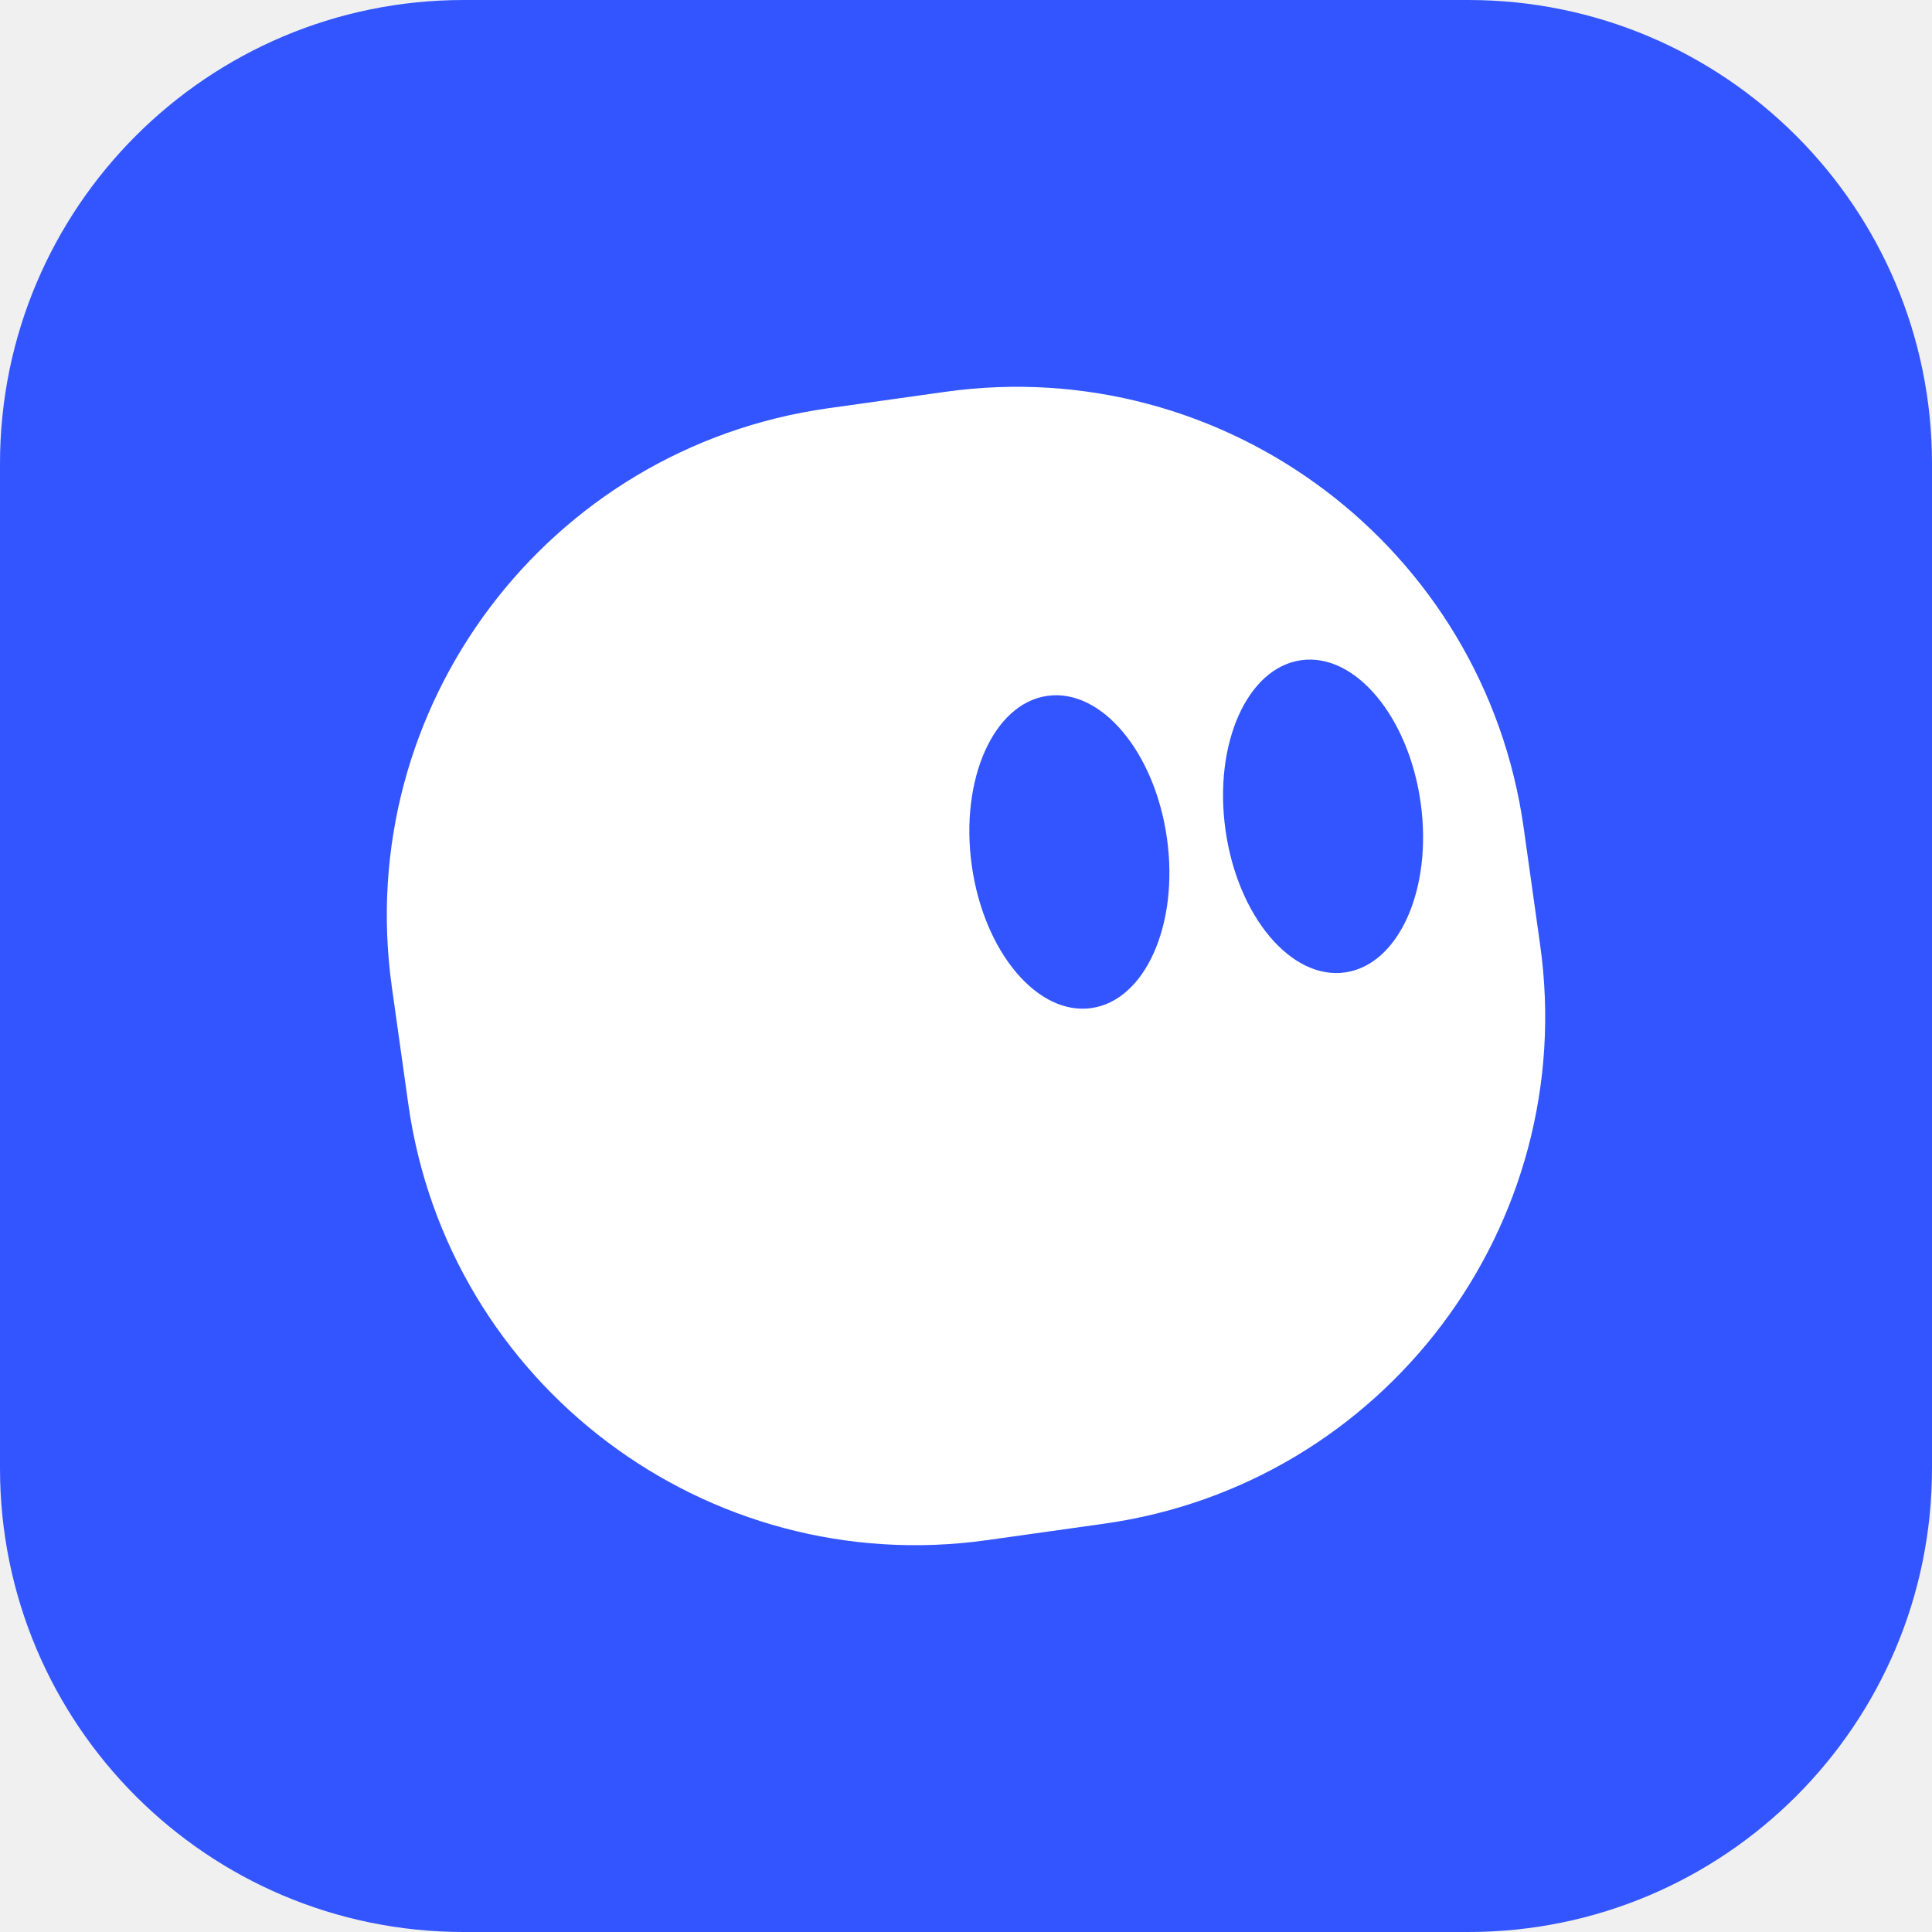
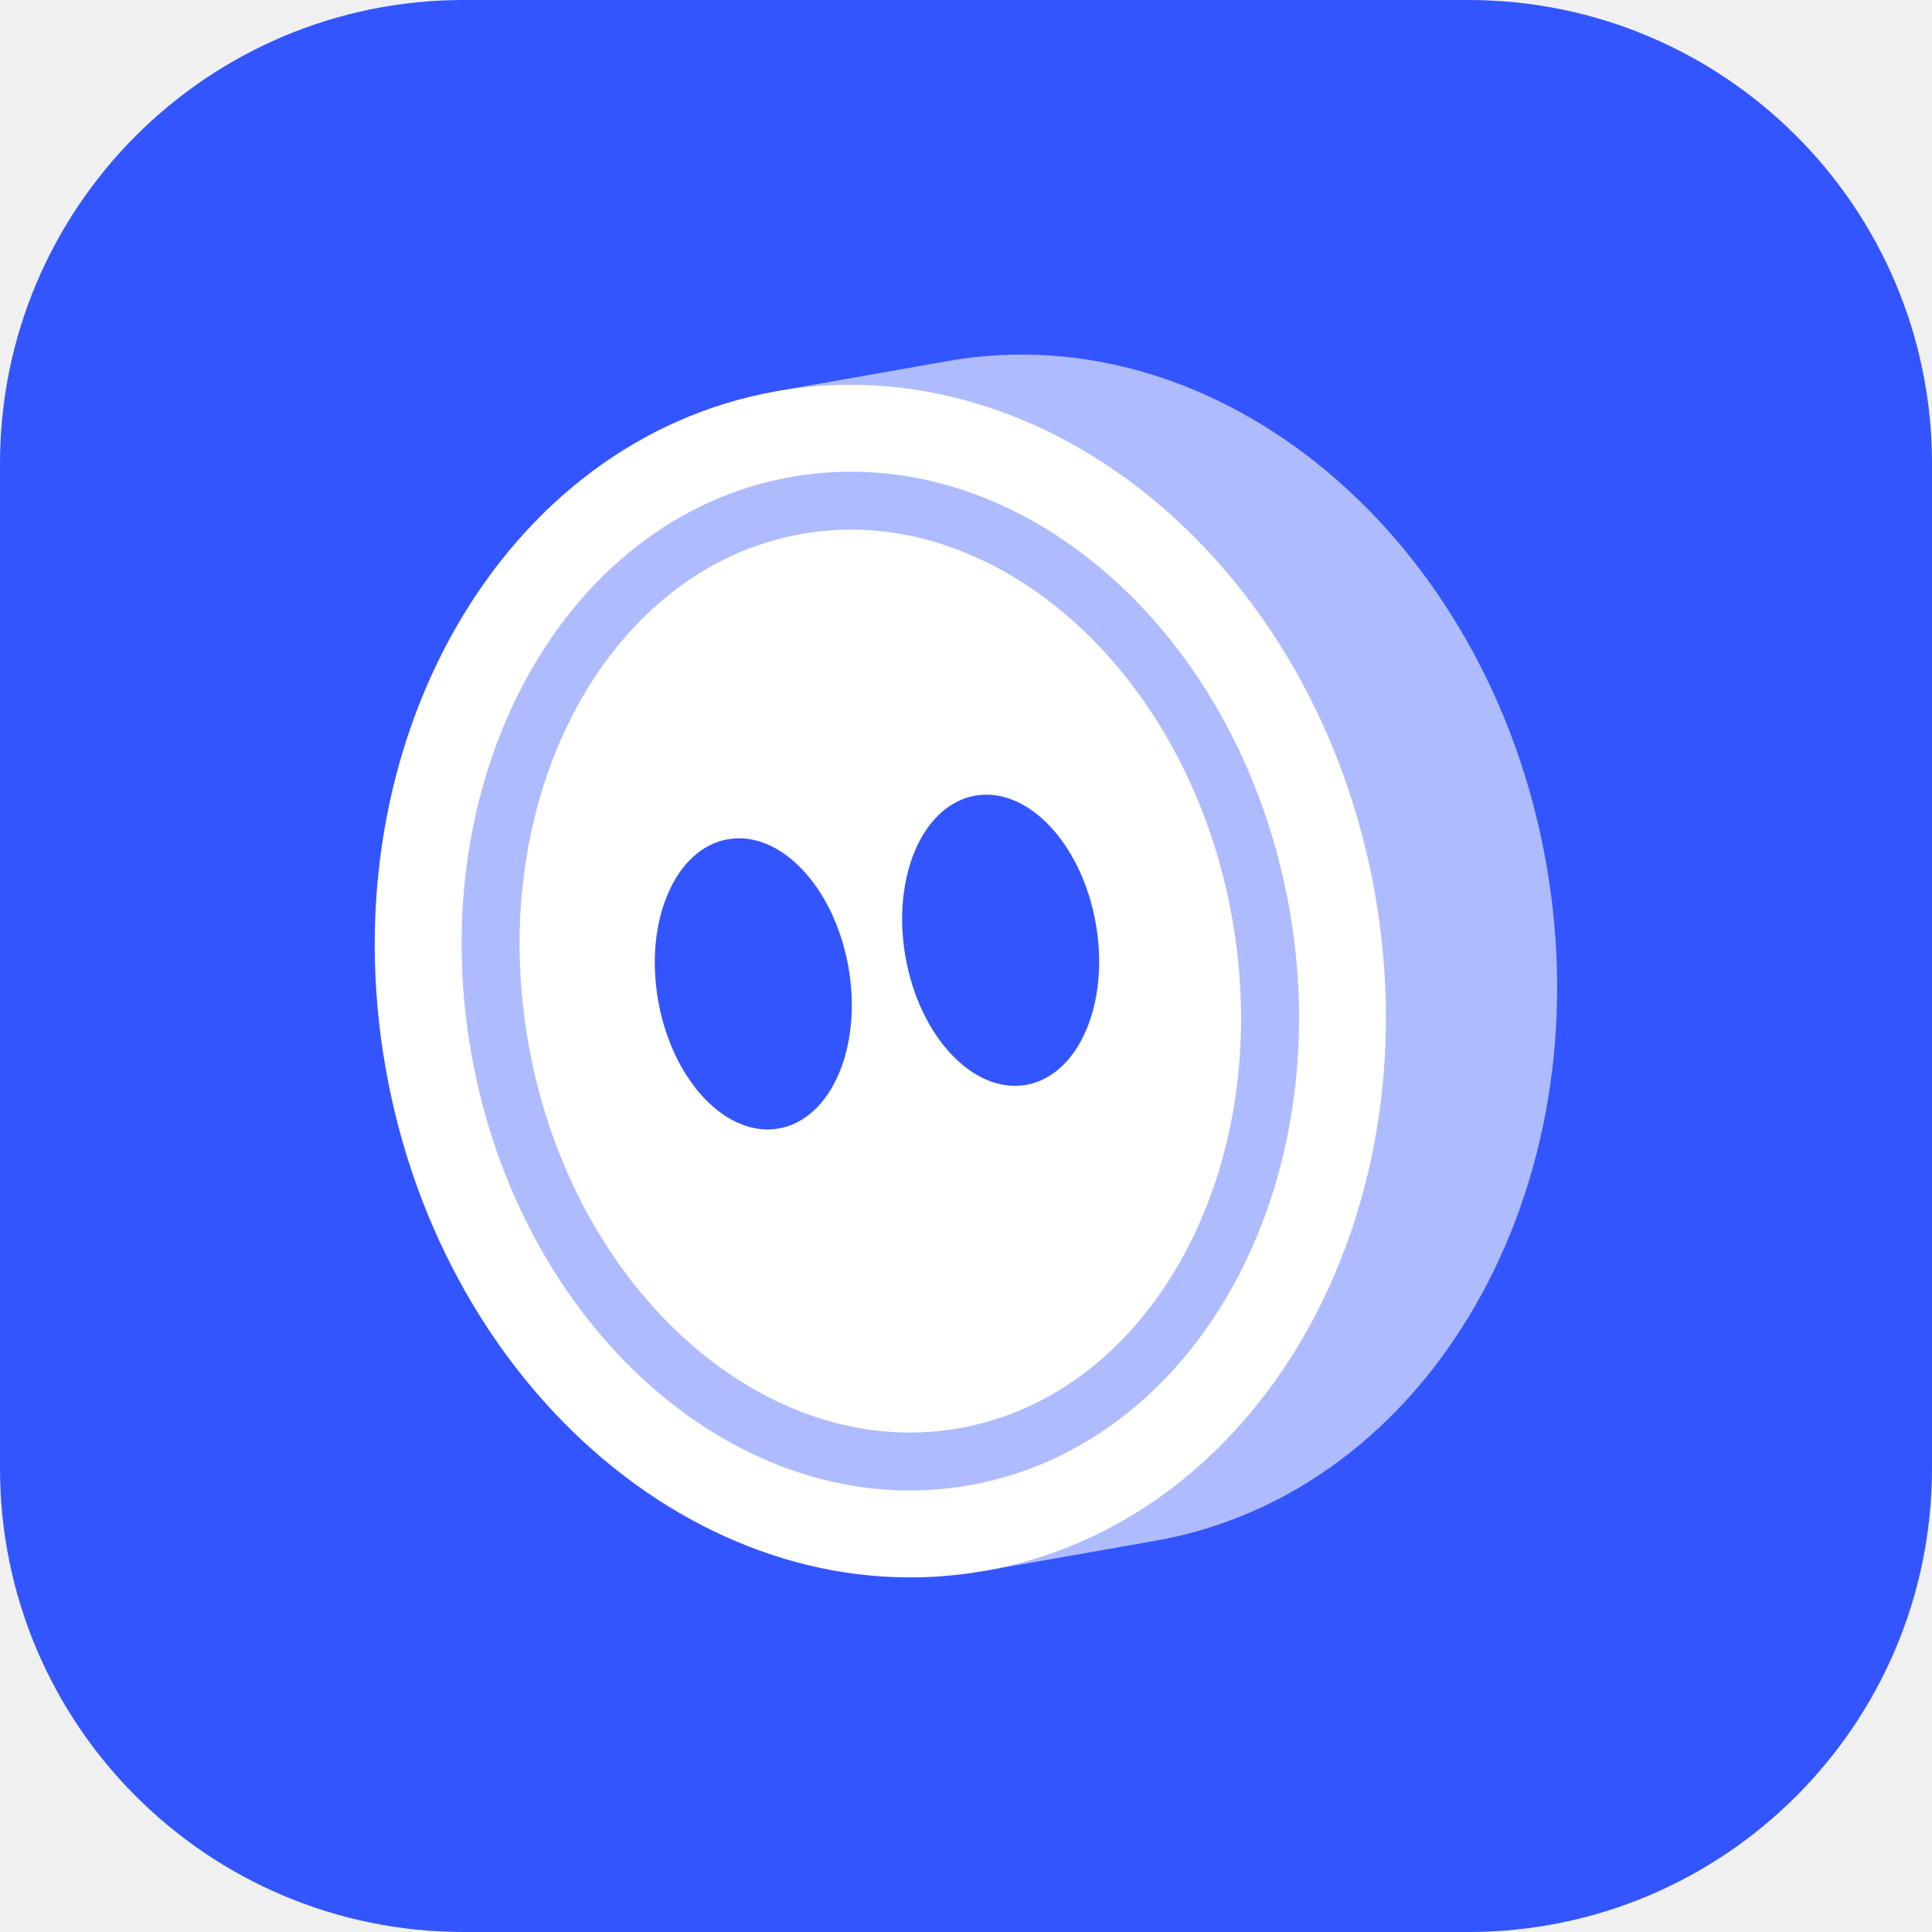
<svg xmlns="http://www.w3.org/2000/svg" viewBox="0 0 100 100">
  <rect width="100" height="100" rx="24" fill="#3355FF" />
-   <g transform="translate(50 50) scale(1.02) translate(-50 -52)">
-     <g transform="rotate(-8 50 52)">
-       <rect x="21" y="23" width="58" height="58" rx="26" fill="#FFFFFF" />
-       <ellipse cx="56" cy="47" rx="5" ry="8" fill="#3355FF" />
-       <ellipse cx="69" cy="47" rx="5" ry="8" fill="#3355FF" />
-     </g>
+   <g transform="translate(-1.48 -1.74) rotate(-10 50 52)">
+     <path d="M47 21H56A26 31 0 0 1 56 83H47Z" fill="#AEBBFF" />
+     <ellipse cx="47" cy="52" rx="26" ry="31" fill="#FFFFFF" />
+     <ellipse cx="47" cy="52" rx="20" ry="25" fill="none" stroke="#AEBBFF" stroke-width="3" />
+     <ellipse cx="40.5" cy="51" rx="5" ry="7.6" fill="#3355FF" />
+     <ellipse cx="53.5" cy="51" rx="5" ry="7.6" fill="#3355FF" />
  </g>
</svg>
